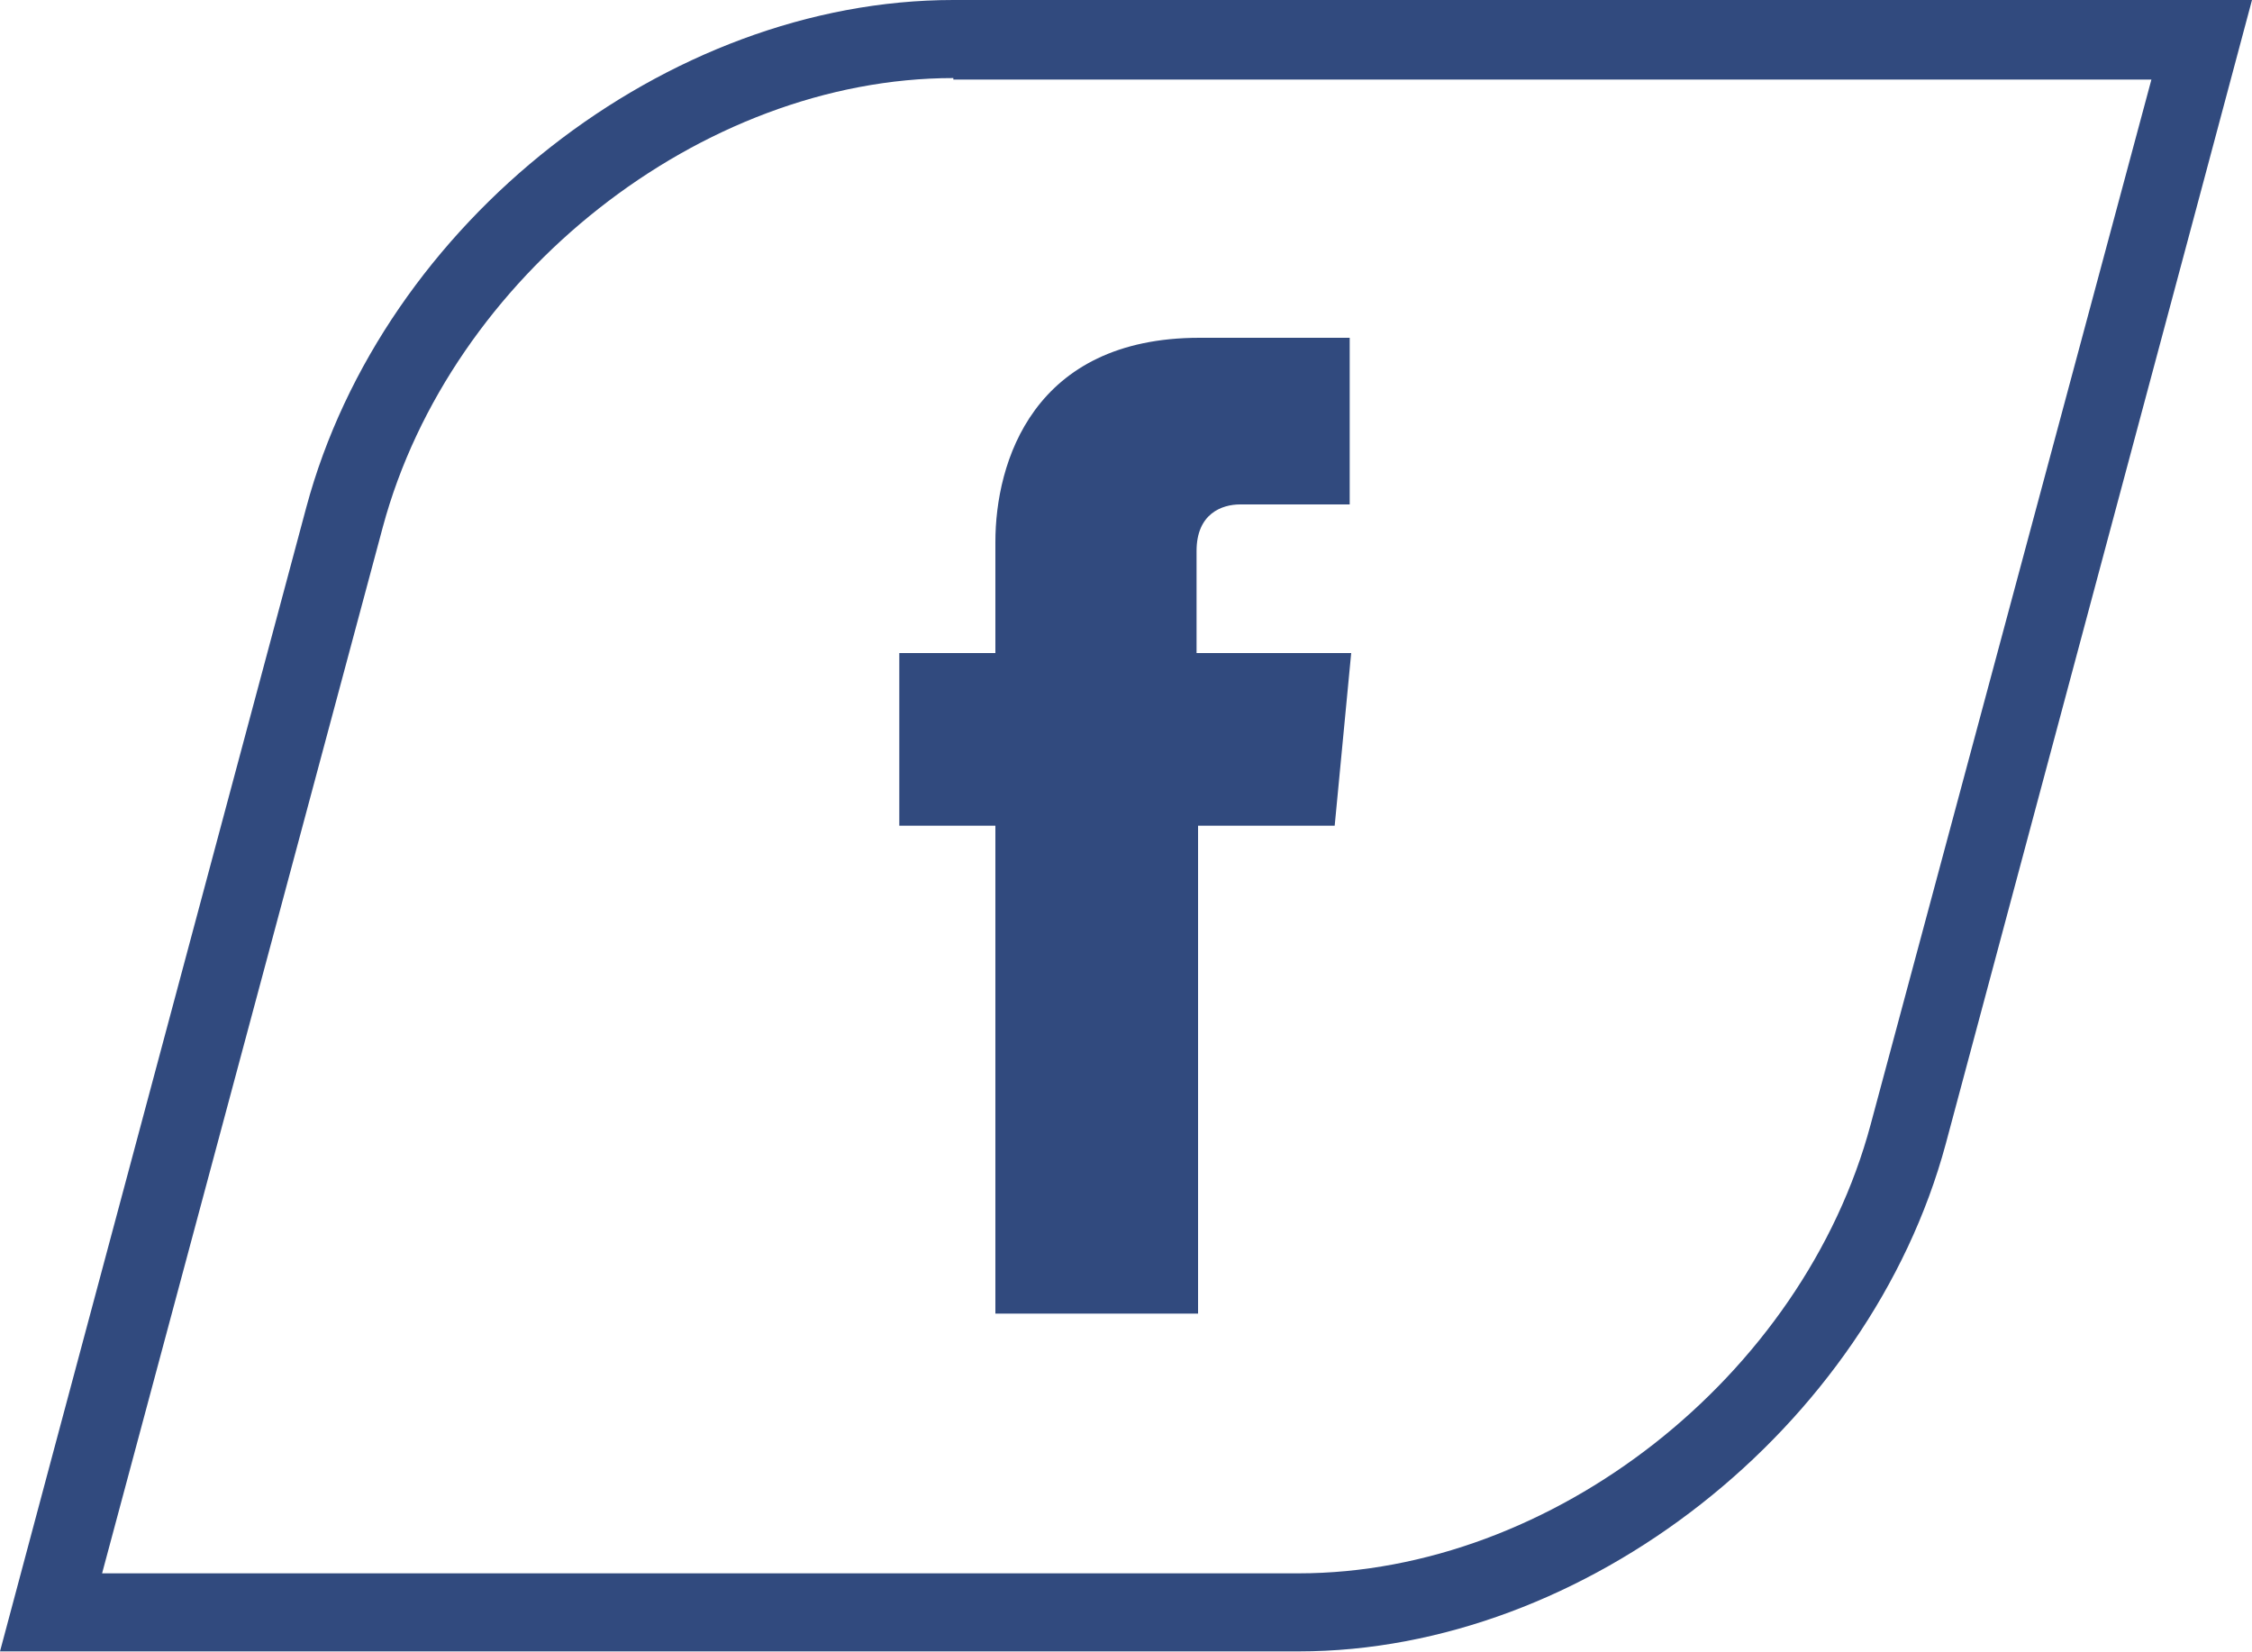
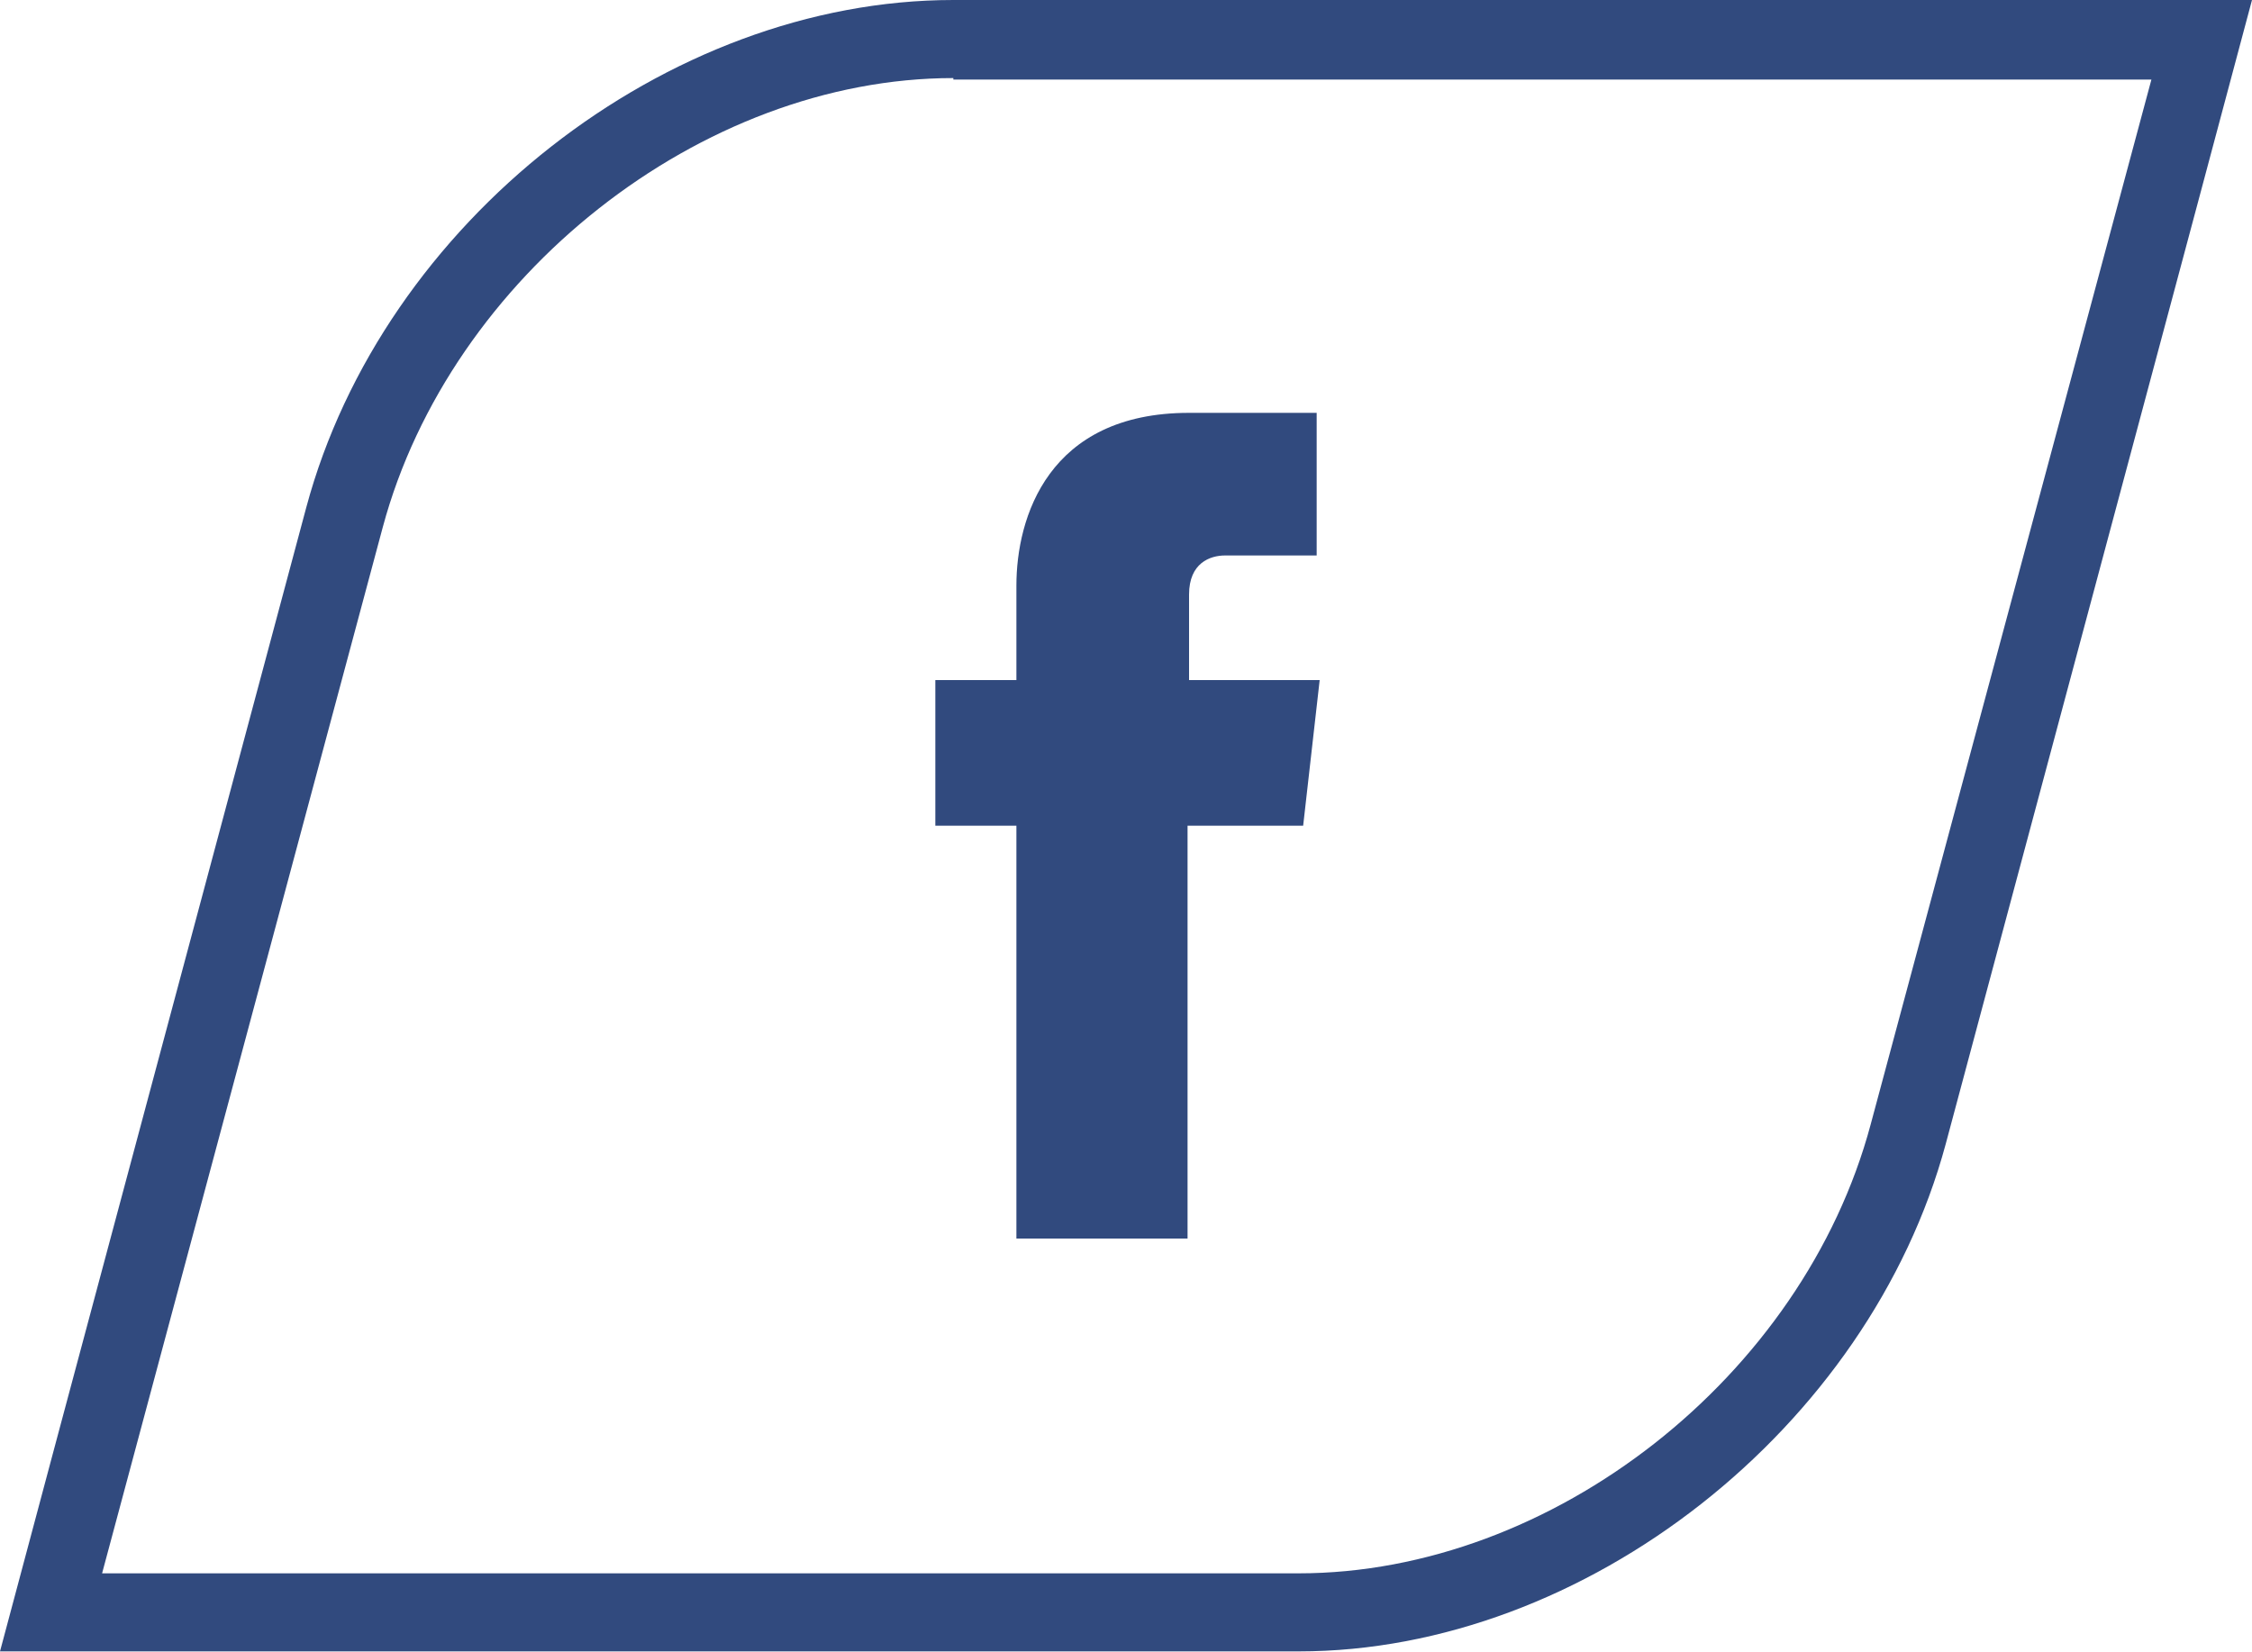
<svg xmlns="http://www.w3.org/2000/svg" version="1.1" id="Layer_1" x="0px" y="0px" viewBox="0 0 150 110" style="enable-background:new 0 0 150 110;" xml:space="preserve">
  <style type="text/css">
- 	.st0{fill:#314A7E;}
+ 	.st0{display:none;}
+ 	.st1{display:inline;fill:#EE712B;}
+ 	.st2{display:inline;fill:#65469B;}
+ 	.st3{display:inline;fill:#008166;}
+ 	.st4{display:inline;fill:#2C4762;}
+ 	.st5{display:inline;fill:#E32E28;}
+ 	.st6{display:inline;fill-rule:evenodd;clip-rule:evenodd;fill:#E32E28;}
+ 	.st7{display:inline;fill:#329CC2;}
+ 	.st8{fill:#314A7E;}
+ 	.st9{display:inline;fill:#6A99A7;}
+ 	.st10{display:inline;fill:#1A459C;}
</style>
+   <g id="XMLID_1_" class="st0">
+     <path id="XMLID_63_" class="st1" d="M0,110l3.5-13.1l16.9-63.1C25.5,14.8,44.4,0,63.5,0H150l-3.5,13.1l-16.9,63.1   c-5.1,18.9-24,33.8-43.1,33.8H0z M63.5,5.2C46.7,5.2,30,18.4,25.5,35.1L6.8,104.8h79.7c16.9,0,33.6-13.1,38.1-29.9l18.7-69.6H63.5z   " />
+     <path id="XMLID_176_" class="st1" d="M38.6,66.8c0,0.2-0.1,0.3-0.3,0.3c-0.2,0-0.3-0.1-0.3-0.3l-0.5-4.1l0.5-4.2   c0-0.2,0.1-0.3,0.3-0.3c0.2,0,0.3,0.1,0.3,0.3l0.7,4.2L38.6,66.8z M41.4,69.2c0,0.2-0.2,0.3-0.3,0.3c-0.2,0-0.3-0.1-0.3-0.3   l-0.7-6.6l0.7-6.7c0-0.2,0.2-0.3,0.3-0.3c0.2,0,0.3,0.1,0.3,0.3l0.8,6.7L41.4,69.2z M44.4,70.4c0,0.2-0.2,0.4-0.4,0.4   c-0.2,0-0.4-0.2-0.4-0.4L43,62.7l0.7-8c0-0.2,0.2-0.4,0.4-0.4c0.2,0,0.4,0.2,0.4,0.4l0.8,8L44.4,70.4z M47.5,70.6   c0,0.2-0.2,0.4-0.4,0.4c-0.2,0-0.4-0.2-0.4-0.4l-0.7-7.9l0.7-8.2c0-0.2,0.2-0.4,0.4-0.4c0.2,0,0.4,0.2,0.4,0.4l0.7,8.2L47.5,70.6z    M50.5,70.7c0,0.3-0.2,0.5-0.5,0.5c-0.3,0-0.5-0.2-0.5-0.5l-0.6-8l0.6-7.6c0-0.3,0.2-0.5,0.5-0.5c0.3,0,0.5,0.2,0.5,0.5l0.7,7.6   L50.5,70.7z M53.6,70.7L53.6,70.7c0,0.3-0.3,0.6-0.6,0.6c-0.3,0-0.6-0.2-0.6-0.6l-0.6-8l0.6-12.4c0-0.3,0.3-0.6,0.6-0.6   c0.3,0,0.6,0.2,0.6,0.6l0.7,12.4L53.6,70.7z M56.7,70.7L56.7,70.7c0,0.3-0.3,0.6-0.6,0.6c-0.3,0-0.6-0.3-0.6-0.6l-0.5-8l0.5-15.2   c0-0.3,0.3-0.6,0.6-0.6c0.3,0,0.6,0.3,0.6,0.6l0.6,15.2L56.7,70.7z M59.9,70.5L59.9,70.5c0,0.4-0.3,0.7-0.7,0.7   c-0.4,0-0.7-0.3-0.7-0.7L58,62.7c0,0,0.5-16.5,0.5-16.5c0-0.4,0.3-0.7,0.7-0.7c0.4,0,0.7,0.3,0.7,0.7l0.6,16.5L59.9,70.5z M63,70.5   c0,0.4-0.3,0.8-0.8,0.8c-0.4,0-0.7-0.3-0.8-0.8L61,62.7l0.5-17.1c0-0.4,0.3-0.8,0.8-0.8c0.4,0,0.7,0.3,0.8,0.8l0.5,17.1L63,70.5z    M66.2,70.4L66.2,70.4c0,0.5-0.4,0.8-0.8,0.8c-0.4,0-0.8-0.4-0.8-0.8l-0.4-7.8L64.5,46c0-0.5,0.4-0.8,0.8-0.8   c0.5,0,0.8,0.4,0.8,0.8l0.5,16.6L66.2,70.4z M69.4,70.4L69.4,70.4c0,0.5-0.4,0.9-0.9,0.9c-0.5,0-0.9-0.4-0.9-0.9l-0.4-7.7l0.4-16   c0-0.5,0.4-0.9,0.9-0.9c0.5,0,0.9,0.4,0.9,0.9l0.4,16L69.4,70.4z M72.7,69.6l0,0.8c0,0.3-0.1,0.5-0.3,0.7c-0.2,0.2-0.4,0.3-0.7,0.3   c-0.3,0-0.6-0.1-0.7-0.3c-0.1-0.2-0.2-0.4-0.2-0.6c0,0,0,0,0,0c0,0-0.4-7.6-0.4-7.7l0.4-18.9l0-0.2c0-0.3,0.2-0.6,0.4-0.8   c0.1-0.1,0.3-0.2,0.5-0.2c0.2,0,0.4,0.1,0.5,0.2c0.3,0.2,0.4,0.5,0.4,0.8L73,62.7L72.7,69.6z M75.8,70.2L75.8,70.2c0,0.5-0.5,1-1,1   c-0.6,0-1-0.5-1-1l-0.2-3.7l-0.2-3.8L73.8,42v-0.1c0-0.3,0.1-0.6,0.4-0.8c0.2-0.1,0.4-0.2,0.6-0.2c0.2,0,0.4,0.1,0.5,0.1   c0.3,0.2,0.5,0.5,0.5,0.9l0.4,20.8L75.8,70.2z M103.3,71.2c0,0-25.5,0-25.6,0c-0.6-0.1-1-0.5-1-1.1V40.9c0-0.5,0.2-0.8,0.9-1.1   c1.8-0.7,3.8-1.1,5.9-1.1c8.5,0,15.5,6.5,16.2,14.8c1.1-0.5,2.3-0.7,3.6-0.7c5.1,0,9.2,4.1,9.2,9.2   C112.5,67.2,108.4,71.2,103.3,71.2L103.3,71.2z M103.3,71.2" />
+   </g>
+   <g id="XMLID_158_" class="st0">
+     <path id="XMLID_59_" class="st2" d="M0,110l3.5-13.1l16.9-63.1C25.5,14.8,44.4,0,63.5,0H150l-3.5,13.1l-16.9,63.1   c-5.1,18.9-24,33.8-43.1,33.8H0z M63.5,5.2C46.7,5.2,30,18.4,25.5,35.1L6.8,104.8h79.7c16.9,0,33.6-13.1,38.1-29.9l18.7-69.6H63.5z   " />
+     <path id="XMLID_159_" class="st2" d="M88.3,75.3H77.5l-7.2,7.2h-7.2v-7.2H50V37.1l3.6-9.6h49V61L88.3,75.3z M97.9,58.6V32.3H58.4   V67h10.8v7.2l7.2-7.2h13.1L97.9,58.6z M84.7,41.9v14.4h4.8V41.9H84.7z M71.6,56.2h4.8V41.9h-4.8V56.2z" />
+   </g>
+   <g id="XMLID_147_" class="st0">
+     <path id="XMLID_56_" class="st3" d="M0,110l3.5-13.1l16.9-63.1C25.5,14.8,44.4,0,63.5,0H150l-3.5,13.1l-16.9,63.1   c-5.1,18.9-24,33.8-43.1,33.8H0z M63.5,5.2C46.7,5.2,30,18.4,25.5,35.1L6.8,104.8h79.7c16.9,0,33.6-13.1,38.1-29.9l18.7-69.6H63.5z   " />
+     <path id="group_1_" class="st3" d="M79.7,47.3c-2.9-0.2-6.2,0-10,0.7l8.8,15.9l35-9.6c-0.4-0.9-0.9-1.8-1.7-2.6   c-3.6-4.2-11.5-7.9-20-9.6v0c-8.4-2-17.5-1.9-26.8-0.5c-0.3,0.1-0.7,0.1-1,0.2l-3.1-5.7c-3,0.4-5.8,1-8.5,1.9l2.9,6.2   c-4.8,1.9-8.8,4.5-11.6,7.7c-4.7,5.4-6.6,12.1-4.3,18.6c0.5,1.3,1.1,2.6,1.8,3.8l35-9.6l-9.7-18c0.3-0.1,0.7-0.1,1-0.2   c15.7-2.8,24.3,1.5,29,6.1l-12,2.9L79.7,47.3z M51.3,63.4c-1.1-4.9-0.2-10.4,6.6-14.1l5.4,11.2L51.3,63.4z M51.3,63.4" />
+   </g>
+   <g id="XMLID_105_" class="st0">
+     <path id="XMLID_50_" class="st4" d="M0,110l3.5-13.1l16.9-63.1C25.5,14.8,44.4,0,63.5,0H150l-3.5,13.1l-16.9,63.1   c-5.1,18.9-24,33.8-43.1,33.8H0z M63.5,5.2C46.7,5.2,30,18.4,25.5,35.1L6.8,104.8h79.7c16.9,0,33.6-13.1,38.1-29.9l18.7-69.6H63.5z   " />
+     <path id="XMLID_106_" class="st4" d="M77.9,39.5v-12h-7.7c-0.2,0.4-0.3,1-0.3,1.5c-0.1,0.3-0.2,0.4-0.2,0.7c-0.8,4.4-3.1,7.5-7,9.2   c-1.2,0.5-2.2,0.6-3.4,0.5v9.6h5.7c0.1,13.6,0.1,20.6,0.1,20.9v0.8c0.7,5.9,3.8,9.5,9.3,10.8c2.2,0.6,4.6,0.9,7,0.9   c3.1-0.1,6.1-0.6,9.1-1.6V69.6c-1.8,0.5-3.4,1-4.8,1.4c-2.7,0.8-5,0.3-6.9-1.5c-0.2-0.3-0.4-0.6-0.5-1c-0.3-1.4-0.4-2.9-0.4-4.3   V49.1h12.3v-9.6H77.9z M77.9,39.5" />
+   </g>
+   <g id="XMLID_79_" class="st0">
+     <path id="XMLID_47_" class="st5" d="M0,110l3.5-13.1l16.9-63.1C25.5,14.8,44.4,0,63.5,0H150l-3.5,13.1l-16.9,63.1   c-5.1,18.9-24,33.8-43.1,33.8H0z M63.5,5.2C46.7,5.2,30,18.4,25.5,35.1L6.8,104.8h79.7c16.9,0,33.6-13.1,38.1-29.9l18.7-69.6H63.5z   " />
+     <path id="XMLID_80_" class="st6" d="M107.5,42c0-5.4-4.3-9.7-9.7-9.7H52.2c-5.4,0-9.7,4.3-9.7,9.7V68c0,5.4,4.3,9.7,9.7,9.7h45.6   c5.4,0,9.7-4.4,9.7-9.7V42z M68.2,66.5V40.9l19.4,12.8L68.2,66.5z M68.2,66.5" />
+   </g>
+   <g id="XMLID_51_" class="st0">
+     <path id="XMLID_44_" class="st7" d="M0,110l3.5-13.1l16.9-63.1C25.5,14.8,44.4,0,63.5,0H150l-3.5,13.1l-16.9,63.1   c-5.1,18.9-24,33.8-43.1,33.8H0z M63.5,5.2C46.7,5.2,30,18.4,25.5,35.1L6.8,104.8h79.7c16.9,0,33.6-13.1,38.1-29.9l18.7-69.6H63.5z   " />
+     <path id="XMLID_52_" class="st7" d="M108.8,34c-2.5,1.1-5.2,1.9-8,2.2c2.9-1.7,5.1-4.4,6.1-7.7c-2.7,1.6-5.7,2.7-8.8,3.4   c-2.5-2.7-6.1-4.4-10.1-4.4c-7.7,0-13.9,6.2-13.9,13.9c0,1.1,0.1,2.1,0.4,3.2C63,44,52.7,38.4,45.9,30c-1.2,2.1-1.9,4.4-1.9,7   c0,4.8,2.5,9.1,6.2,11.6c-2.3-0.1-4.4-0.7-6.3-1.7c0,0.1,0,0.1,0,0.2c0,6.7,4.8,12.3,11.1,13.6c-1.2,0.3-2.4,0.5-3.7,0.5   c-0.9,0-1.8-0.1-2.6-0.2c1.8,5.5,6.9,9.5,13,9.6C57,74.2,51,76.5,44.5,76.5c-1.1,0-2.2-0.1-3.3-0.2c6.1,3.9,13.4,6.2,21.3,6.2   C88,82.5,102,61.3,102,43c0-0.6,0-1.2,0-1.8C104.6,39.2,107,36.8,108.8,34L108.8,34z M108.8,34" />
+   </g>
  <g id="XMLID_4_">
-     <path id="XMLID_41_" class="st0" d="M0,110l3.5-13.1l16.9-63.1C25.5,14.8,44.4,0,63.5,0H150l-3.5,13.1l-16.9,63.1   c-5.1,18.9-24,33.8-43.1,33.8H0z M63.5,5.2C46.7,5.2,30,18.4,25.5,35.1L6.8,104.8h79.7c16.9,0,33.6-13.1,38.1-29.9l18.7-69.6H63.5z   " />
-     <path id="XMLID_5_" class="st0" d="M88.9,55h-9.1v32.5H66.3V55h-6.4V43.5h6.4v-7.4c0-5.3,2.5-13.6,13.6-13.6l10,0v11.1h-7.3   c-1.2,0-2.9,0.6-2.9,3.1v6.8h10.3L88.9,55z M88.9,55" />
+     <path id="XMLID_41_" class="st8" d="M0,110l3.5-13.1l16.9-63.1C25.5,14.8,44.4,0,63.5,0H150l-3.5,13.1l-16.9,63.1   c-5.1,18.9-24,33.8-43.1,33.8H0z M63.5,5.2C46.7,5.2,30,18.4,25.5,35.1L6.8,104.8h79.7c16.9,0,33.6-13.1,38.1-29.9l18.7-69.6H63.5z   " />
+     <path id="XMLID_5_" class="st8" d="M86.8,55h-7.7v27.5H67.7V55h-5.4v-9.7h5.4V39c0-4.5,2.1-11.5,11.5-11.5l8.5,0V37h-6.1   c-1,0-2.4,0.5-2.4,2.6v5.7h8.7L86.8,55z M86.8,55" />
+   </g>
+   <g id="XMLID_8_" class="st0">
+     <path id="XMLID_2_" class="st9" d="M0,110l3.5-13.1l16.9-63.1C25.5,14.8,44.4,0,63.5,0H150l-3.5,13.1l-16.9,63.1   c-5.1,18.9-24,33.8-43.1,33.8H0z M63.5,5.2C46.7,5.2,30,18.4,25.5,35.1L6.8,104.8h79.7c16.9,0,33.6-13.1,38.1-29.9l18.7-69.6H63.5z   " />
+     <polyline id="XMLID_14_" class="st9" points="88.6,77 37.5,77 61.4,33 112.5,33 88.6,77  " />
+   </g>
+   <g id="XMLID_15_" class="st0">
+     <path id="XMLID_13_" class="st10" d="M0,110l3.5-13.1l16.9-63.1C25.5,14.8,44.4,0,63.5,0H150l-3.5,13.1l-16.9,63.1   c-5.1,18.9-24,33.8-43.1,33.8H0z M63.5,5.2C46.7,5.2,30,18.4,25.5,35.1L6.8,104.8h79.7c16.9,0,33.6-13.1,38.1-29.9l18.7-69.6H63.5z   " />
+     <path id="XMLID_12_" class="st10" d="M107.6,64.1c-0.1-1.8-0.3-3.6-0.5-5.4c-0.2-1.6-0.6-3.2-1-4.7c-0.6-2.5-1.5-4.9-2.5-7.2   c-1.5-3.4-3.5-6.4-6-9.2c-3.5-3.9-7.7-6.7-12.6-8.5c-2.7-1-5.5-1.5-8.4-1.6c-3.1-0.1-6.1,0.1-9.1,0.9c-2,0.5-3.9,1.2-5.7,2.1   c-2.1,1-4,2.2-5.8,3.7c-2.4,1.9-4.4,4.1-6.1,6.6c-2,2.8-3.6,5.8-4.7,9.1c-0.6,1.7-1.2,3.5-1.6,5.3c-0.3,1.7-0.7,3.3-0.9,5   c-0.2,1.6-0.3,3.2-0.4,4.7c-0.1,1.9-0.1,3.8,0.2,5.7c0.2,1.5,0.5,2.9,1.1,4.3c1.3,3.1,3.4,5.3,6.6,6.6c1.8,0.7,3.7,1.1,5.6,1.1   c1.2,0.1,2.4,0,3.6-0.1c1.9-0.1,3.8-0.5,5.5-1.3c2.4-1.1,4.2-2.8,5.5-5.1c1.1-2.1,1.6-4.5,1.8-6.8c0.2-2,0.2-4-0.1-5.9   c-0.2-1.9-0.6-3.7-1.4-5.4c-1-2.2-2.4-4-4.5-5.2c-2-1.2-4.2-1.8-6.5-2c-2.6-0.2-5.2-0.2-7.8,0.5c-1.6,0.4-3.2,1.1-4.5,2.1   c-0.4,0.3-0.8,0.6-1.2,1c0-0.1,0-0.1,0-0.2c0.3-0.9,0.5-1.8,0.8-2.6c1.1-3.1,2.6-5.9,4.7-8.5c2.2-2.7,4.8-4.9,7.9-6.6   c2.6-1.4,5.3-2.4,8.2-2.9c1.5-0.3,3-0.5,4.5-0.6c2.2-0.2,4.5-0.1,6.7,0.1c1.6,0.2,3.1,0.5,4.6,0.8c2.5,0.6,4.8,1.5,7,2.8   c3,1.7,5.5,3.9,7.7,6.7c1.4,1.8,2.6,3.7,3.5,5.8c0.8,1.7,1.4,3.4,1.9,5.3c-0.1-0.1-0.2-0.2-0.3-0.2c-0.7-0.5-1.5-1.1-2.2-1.6   c-1.9-1.1-4-1.6-6.2-1.8c-1.8-0.2-3.6-0.1-5.4,0.1c-1.5,0.2-2.9,0.5-4.3,1.1c-2.8,1.1-4.8,3-6,5.7c-1,2-1.4,4.2-1.6,6.4   c-0.2,2.4-0.2,4.8,0.2,7.1c0.3,1.9,0.8,3.6,1.8,5.3c1.2,2.2,3,3.8,5.3,4.8c2,0.9,4,1.2,6.1,1.3c2.1,0.1,4.3,0,6.3-0.5   c1.3-0.3,2.6-0.7,3.7-1.4c2.7-1.5,4.4-3.8,5.4-6.7c0.7-2.1,1-4.4,1-6.6C107.7,66.2,107.7,65.2,107.6,64.1z M57.4,66.5   c0-3.3,0-6.6,0-9.9c0-0.2,0.1-0.3,0.3-0.3c2.2,0.1,4,0.8,5.3,2.6c0.7,0.9,1.1,2,1.4,3.1c0.6,2.2,0.6,4.5,0.4,6.8   c-0.1,1.4-0.4,2.8-1,4.1c-0.9,2-2.4,3.2-4.5,3.7c-0.5,0.1-1,0.1-1.5,0.2c-0.3,0-0.3-0.1-0.3-0.3C57.4,73.1,57.4,69.8,57.4,66.5z    M92.6,76.6c-0.1,0-0.1,0-0.2,0c-1.2-0.1-2.4-0.3-3.5-0.9c-1.4-0.8-2.4-2.1-2.9-3.6c-0.8-2.2-1-4.5-0.9-6.9c0-1.2,0.2-2.4,0.5-3.6   c0.4-1.4,1-2.7,2.1-3.7c1-1,2.2-1.5,3.6-1.7c0.4-0.1,0.9-0.1,1.3-0.1C92.6,63.1,92.6,69.9,92.6,76.6z" />
  </g>
</svg>
